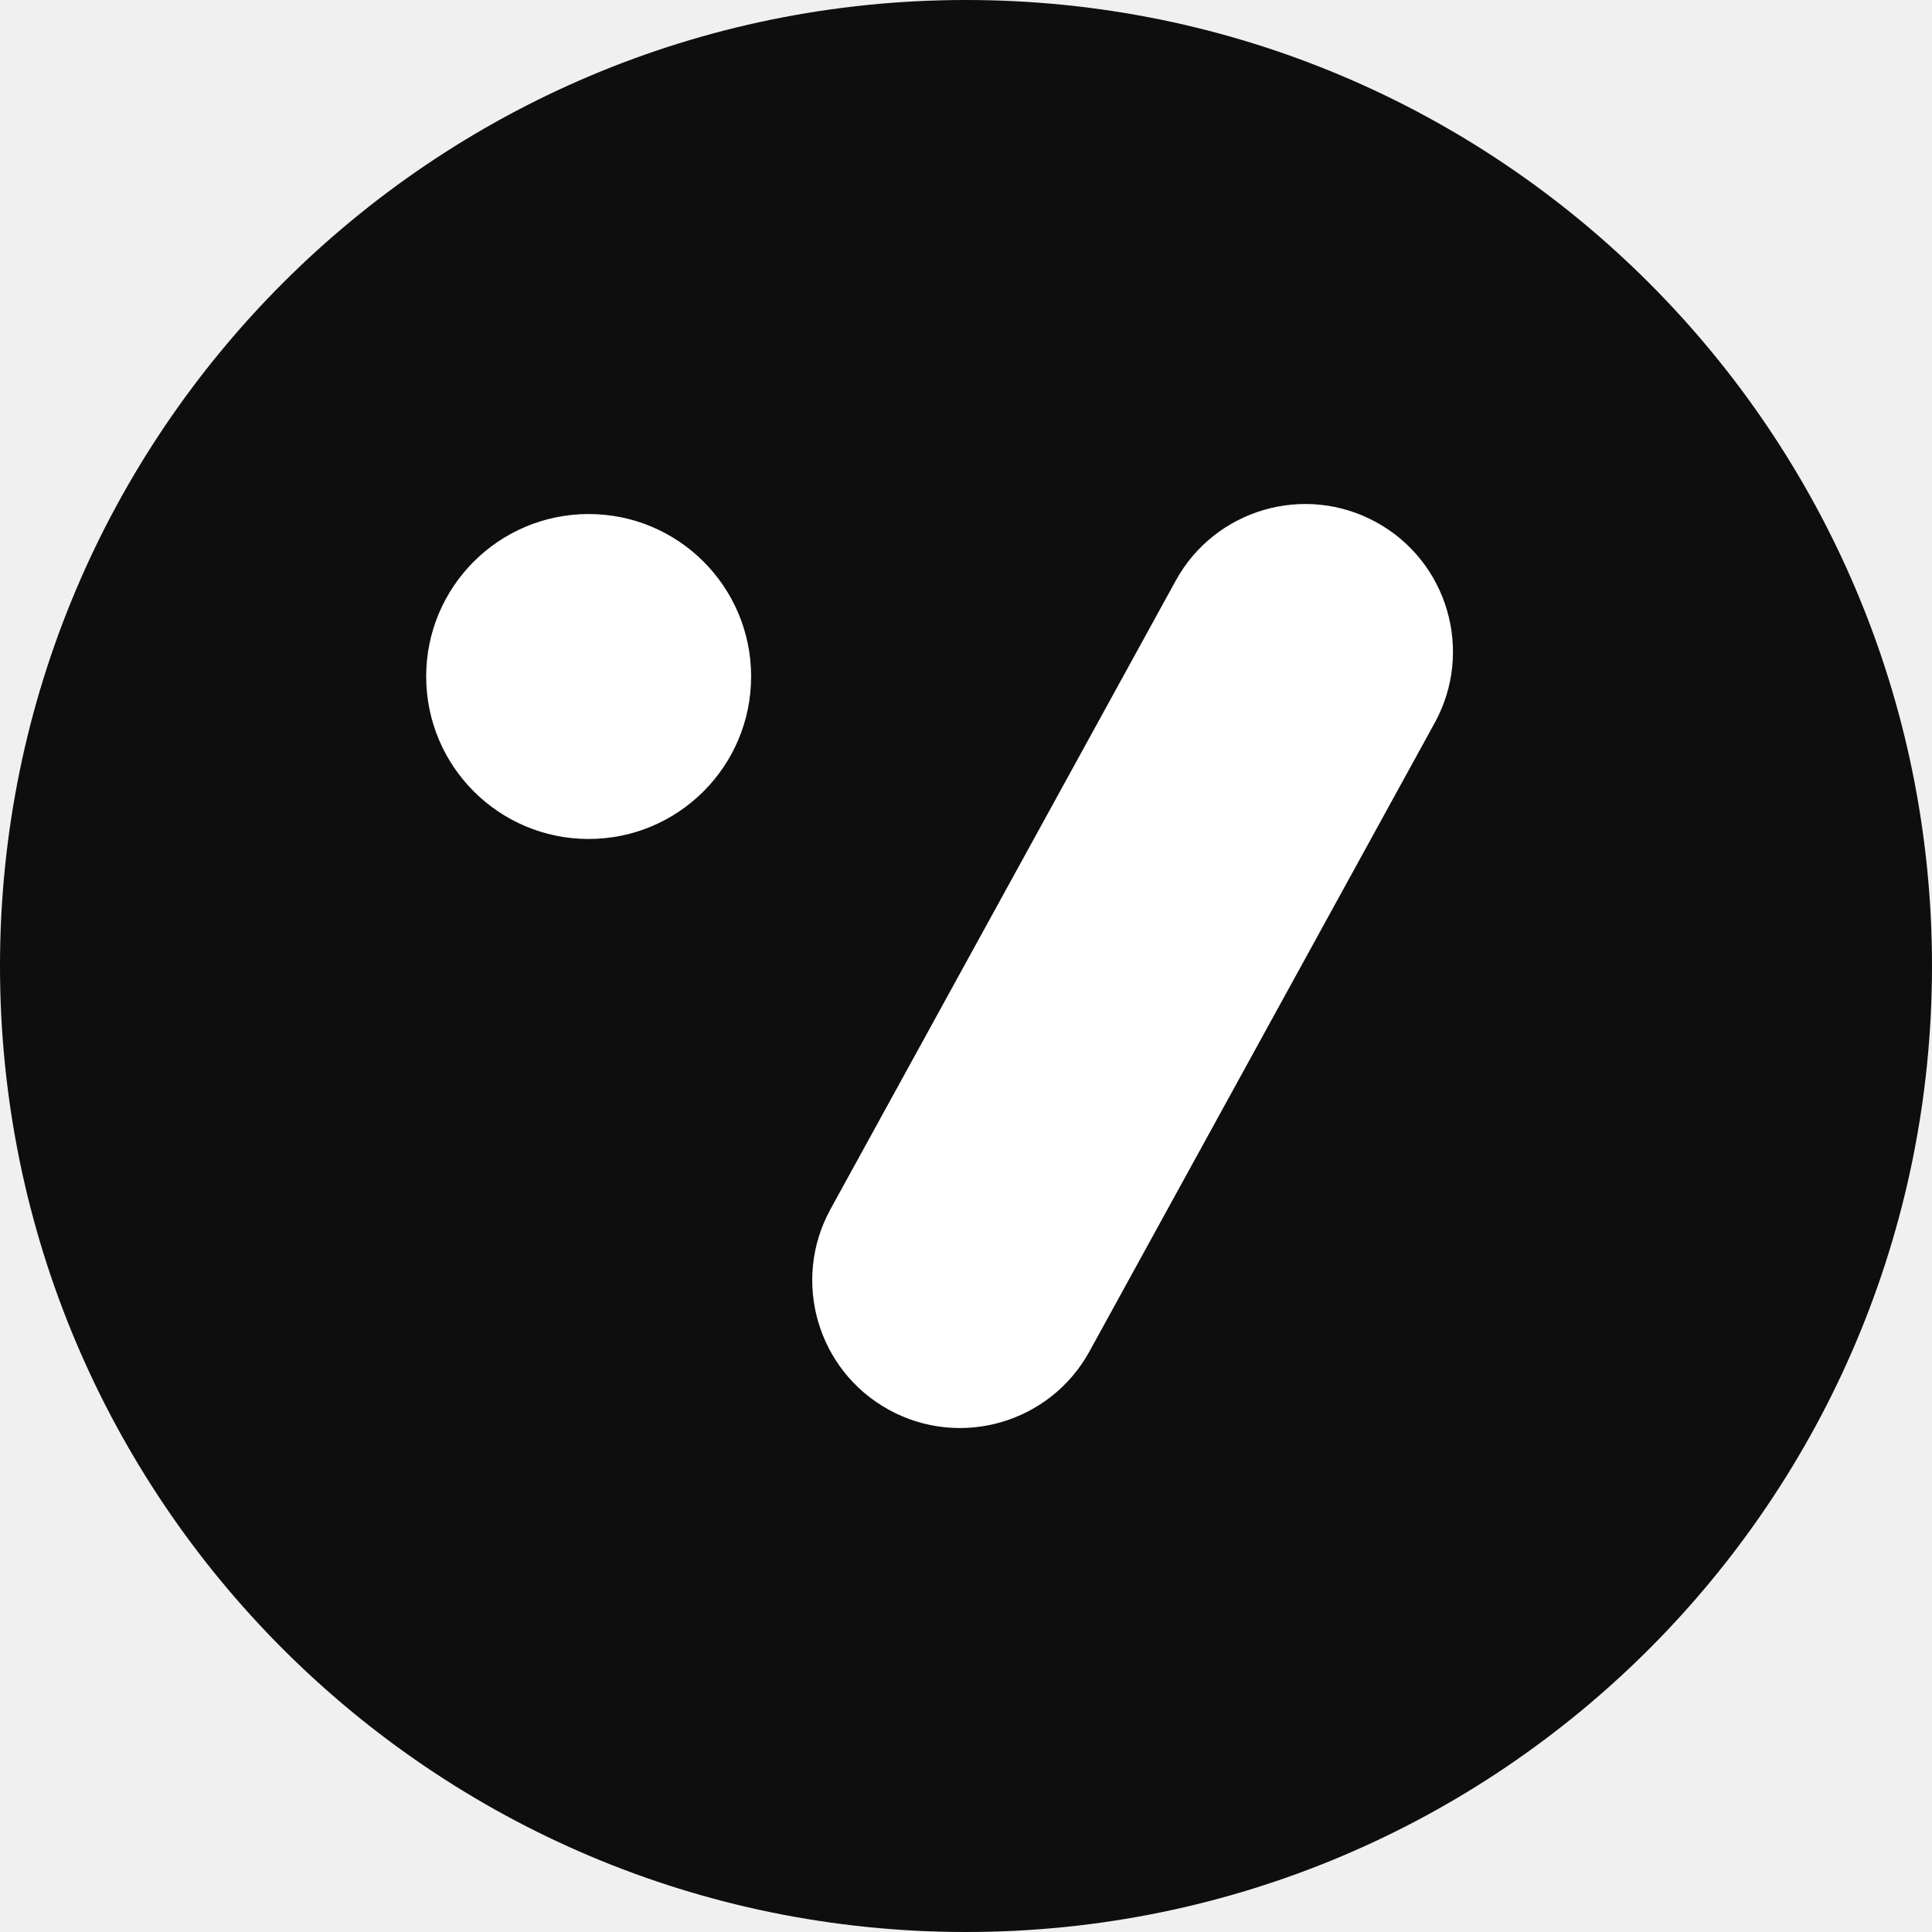
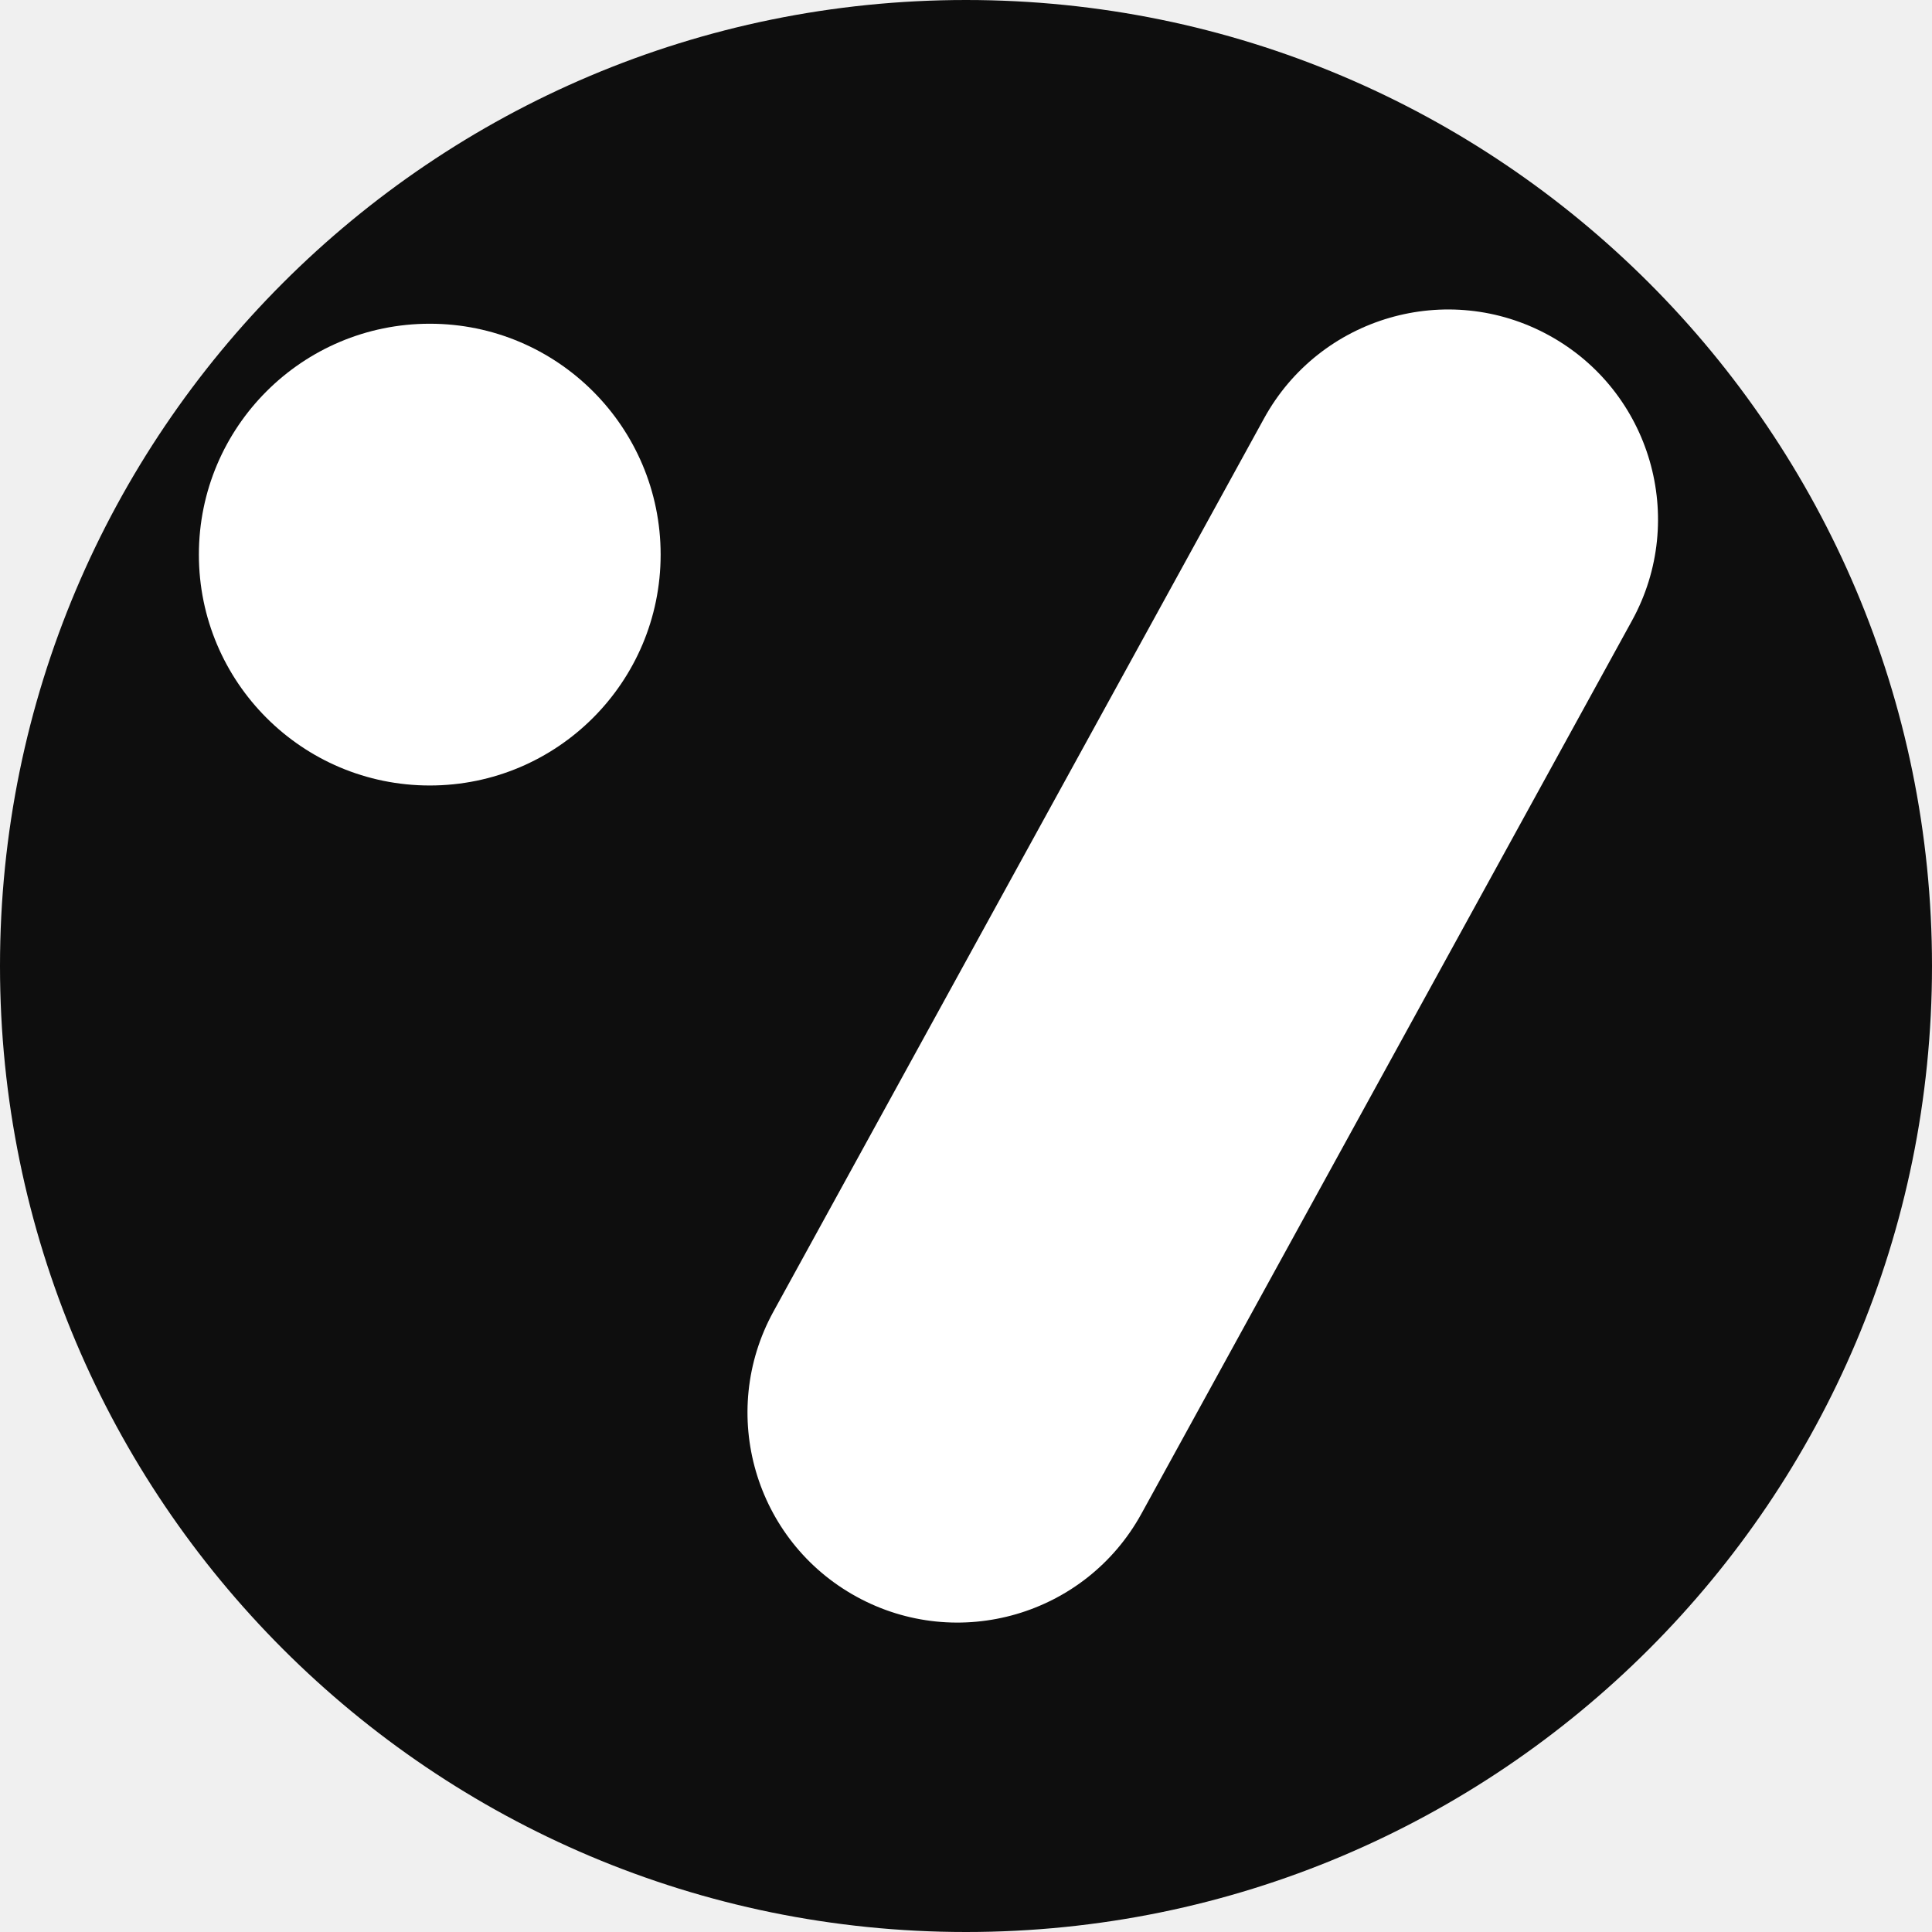
<svg xmlns="http://www.w3.org/2000/svg" viewBox="0 0 64 64">
  <circle cx="32" cy="32" r="32" fill="#0E0E0E" />
-   <svg viewBox="7 7.26 34 34" x="13" y="13" width="38" height="38">
+   <svg viewBox="7 7.26 34 34" x="5" y="5" width="54" height="54">
    <rect x="8" y="10.864" width="9.631" height="9.631" rx="4.816" fill="#ffffff" />
    <rect x="32.325" y="9" width="8.757" height="30.012" rx="4.379" transform="rotate(28.7796 32.3247 9)" fill="#ffffff" />
  </svg>
</svg>
